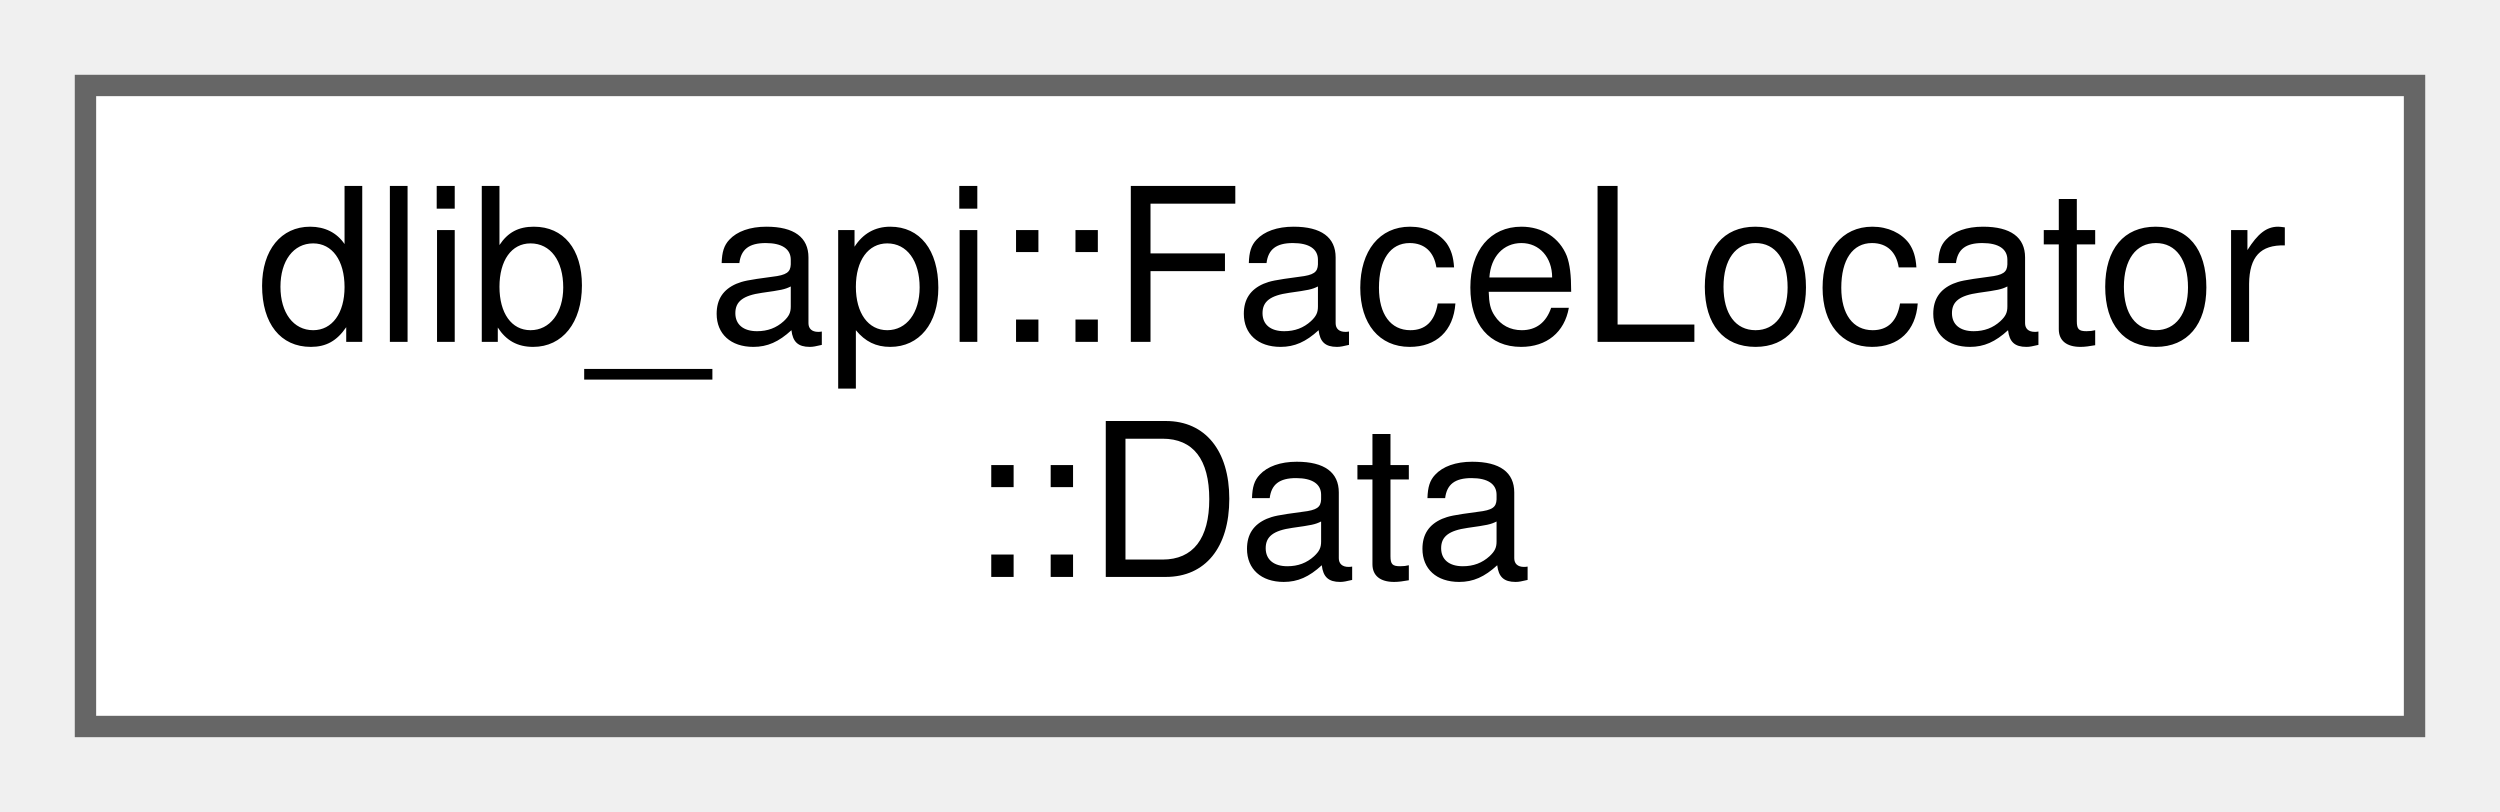
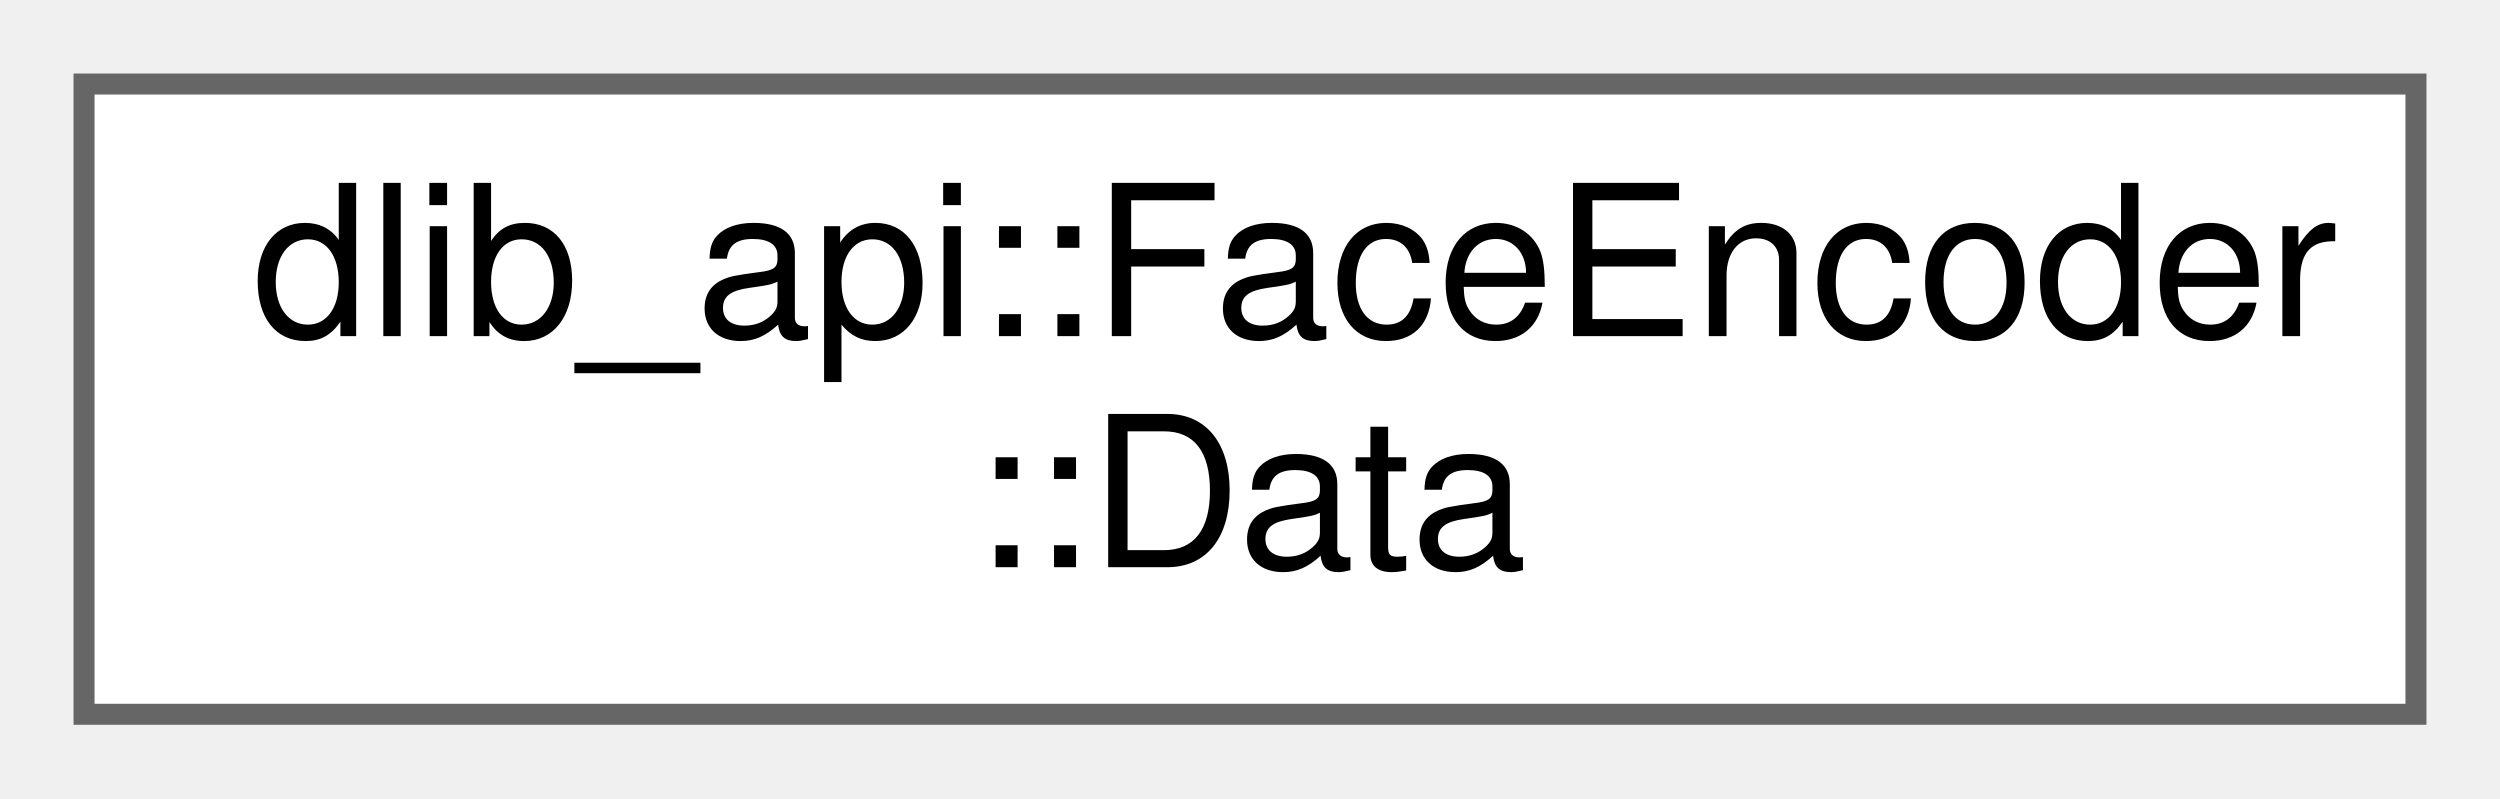
- <svg xmlns="http://www.w3.org/2000/svg" xmlns:xlink="http://www.w3.org/1999/xlink" width="117pt" height="38pt" viewBox="0.00 0.00 117.00 38.00">
+ <svg xmlns="http://www.w3.org/2000/svg" xmlns:xlink="http://www.w3.org/1999/xlink" width="119pt" height="38pt" viewBox="0.00 0.00 119.00 38.00">
  <g id="graph0" class="graph" transform="scale(1 1) rotate(0) translate(4 34)">
    <g id="node1" class="node">
      <g id="a_node1">
-         <a xlink:href="da/d22/structdlib__api_1_1_face_locator_1_1_data.html" target="_top" xlink:title=" ">
-           <polygon fill="white" stroke="#666666" points="109,-30 0,-30 0,0 109,0 109,-30" />
-           <text text-anchor="start" x="8" y="-18" font-family="Helvetica,sans-Serif" font-size="10.00">dlib_api::FaceLocator</text>
-           <text text-anchor="middle" x="54.5" y="-7" font-family="Helvetica,sans-Serif" font-size="10.00">::Data</text>
+         <a xlink:href="d8/dad/structdlib__api_1_1_face_encoder_1_1_data.html" target="_top" xlink:title=" ">
+           <polygon fill="white" stroke="#666666" points="111,-30 0,-30 0,0 111,0 111,-30" />
+           <text text-anchor="start" x="8" y="-18" font-family="Helvetica,sans-Serif" font-size="10.00">dlib_api::FaceEncoder</text>
+           <text text-anchor="middle" x="55.5" y="-7" font-family="Helvetica,sans-Serif" font-size="10.00">::Data</text>
        </a>
      </g>
    </g>
  </g>
</svg>
